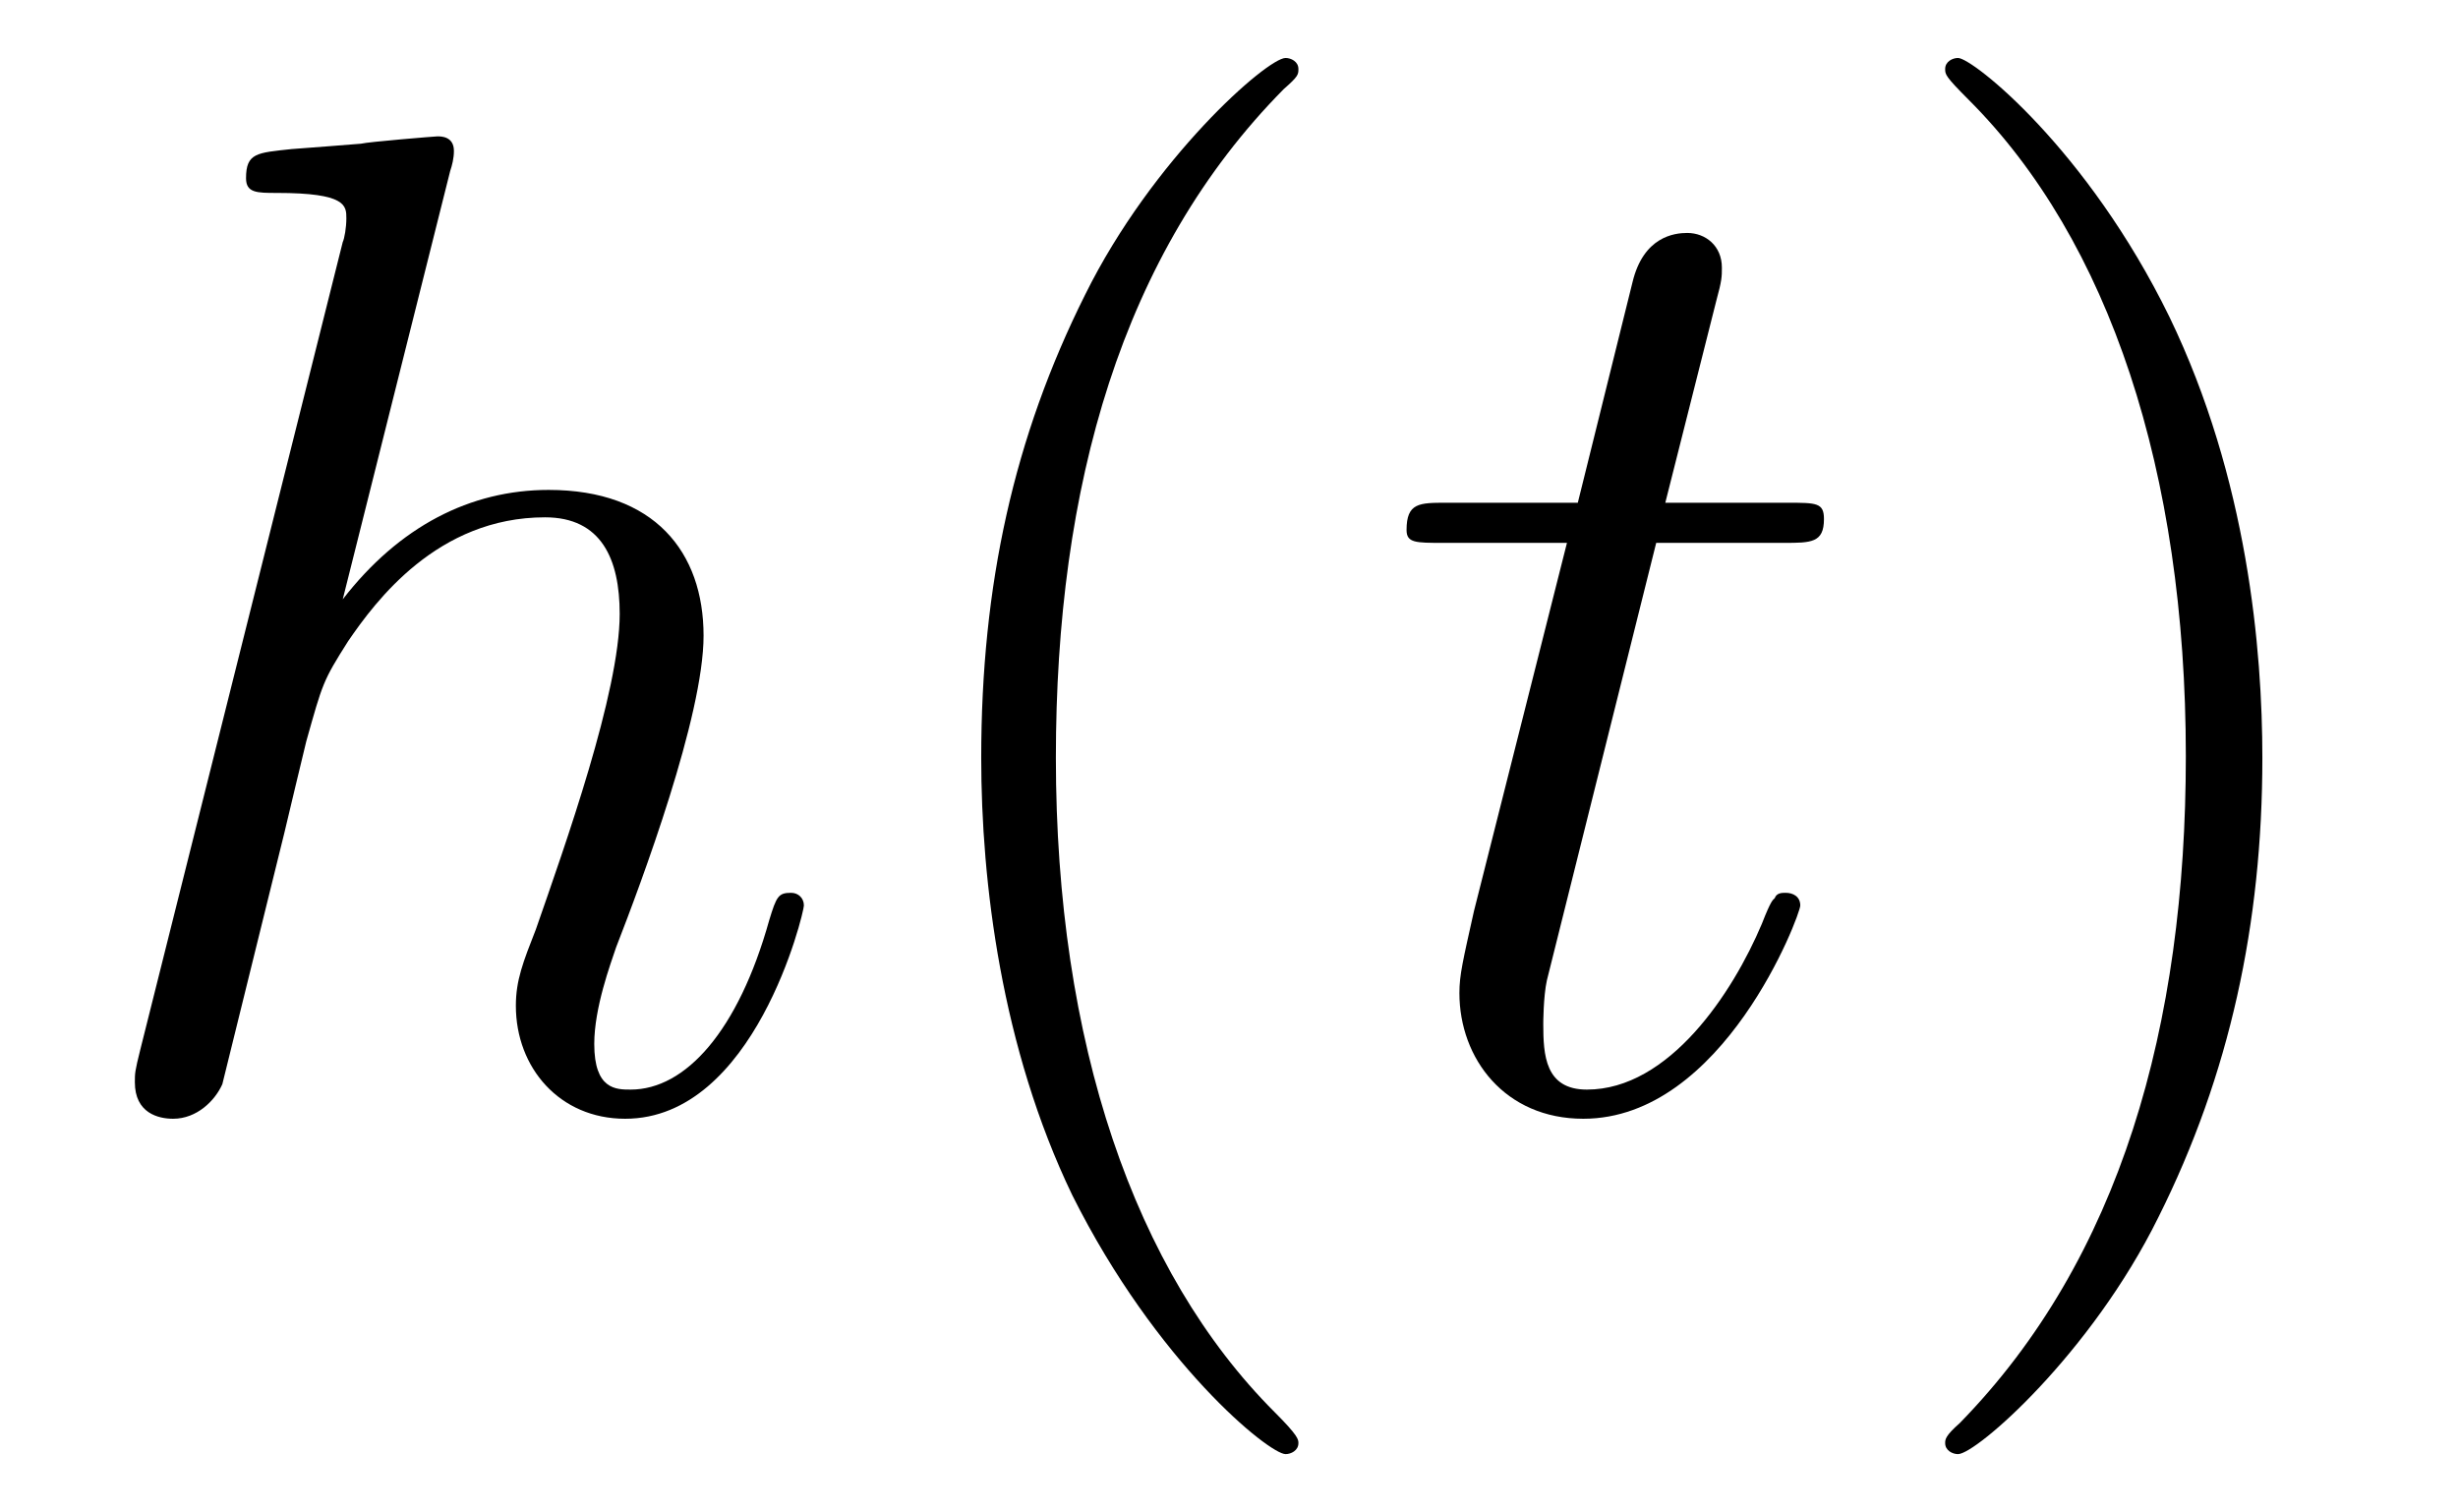
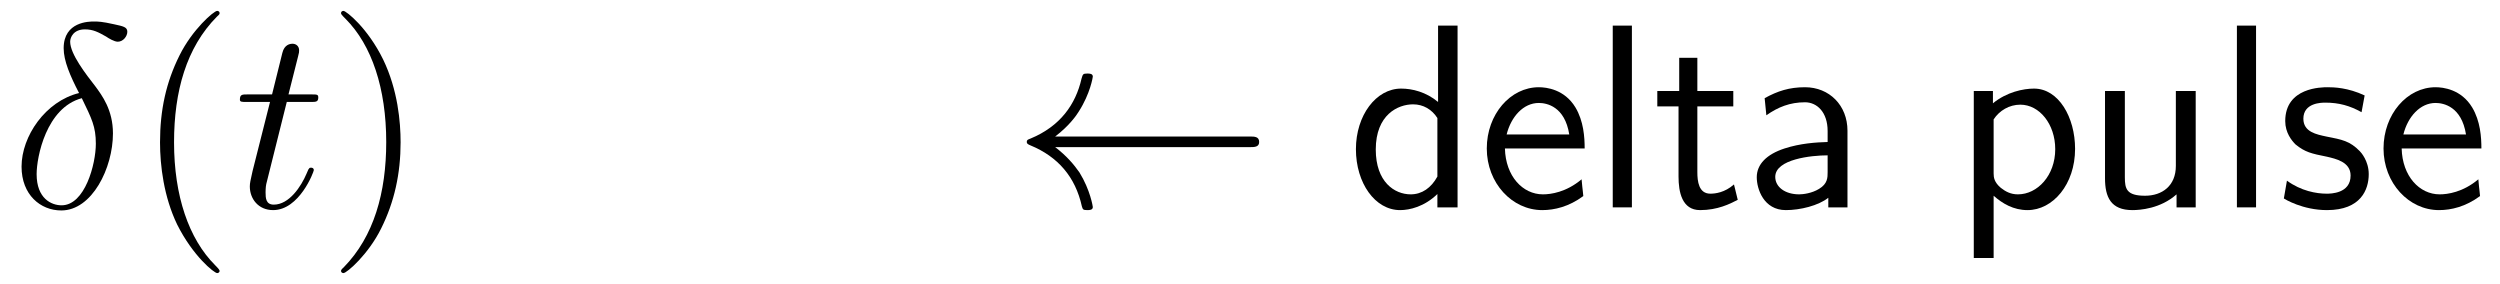
- <svg xmlns="http://www.w3.org/2000/svg" xmlns:xlink="http://www.w3.org/1999/xlink" viewBox="0 0 21.07 12.955" version="1.2">
+ <svg xmlns="http://www.w3.org/2000/svg" xmlns:xlink="http://www.w3.org/1999/xlink" viewBox="0 0 114.122 12.955" version="1.2">
  <defs>
    <g>
      <symbol overflow="visible" id="glyph0-0">
        <path style="stroke:none;" d="" />
      </symbol>
      <symbol overflow="visible" id="glyph0-1">
-         <path style="stroke:none;" d="M 3.359 -8 C 3.375 -8.047 3.391 -8.109 3.391 -8.172 C 3.391 -8.297 3.281 -8.297 3.25 -8.297 C 3.234 -8.297 2.656 -8.25 2.594 -8.234 C 2.391 -8.219 2.219 -8.203 2 -8.188 C 1.703 -8.156 1.609 -8.156 1.609 -7.938 C 1.609 -7.812 1.703 -7.812 1.875 -7.812 C 2.469 -7.812 2.469 -7.703 2.469 -7.594 C 2.469 -7.516 2.453 -7.422 2.438 -7.391 L 0.703 -0.469 C 0.656 -0.281 0.656 -0.266 0.656 -0.188 C 0.656 0.078 0.859 0.125 0.984 0.125 C 1.188 0.125 1.344 -0.031 1.406 -0.172 L 1.938 -2.328 C 2 -2.594 2.062 -2.844 2.125 -3.109 C 2.266 -3.609 2.266 -3.625 2.484 -3.969 C 2.719 -4.312 3.25 -5.031 4.172 -5.031 C 4.656 -5.031 4.812 -4.672 4.812 -4.203 C 4.812 -3.531 4.344 -2.219 4.094 -1.5 C 3.984 -1.219 3.922 -1.062 3.922 -0.844 C 3.922 -0.312 4.297 0.125 4.859 0.125 C 5.969 0.125 6.391 -1.641 6.391 -1.703 C 6.391 -1.766 6.344 -1.812 6.281 -1.812 C 6.172 -1.812 6.156 -1.781 6.094 -1.578 C 5.828 -0.625 5.375 -0.125 4.906 -0.125 C 4.781 -0.125 4.594 -0.125 4.594 -0.516 C 4.594 -0.828 4.734 -1.203 4.781 -1.344 C 5 -1.906 5.531 -3.328 5.531 -4.016 C 5.531 -4.734 5.109 -5.266 4.203 -5.266 C 3.531 -5.266 2.922 -4.953 2.438 -4.328 Z M 3.359 -8 " />
+         <path style="stroke:none;" d="M 3.109 -5.219 C 1.578 -4.844 0.484 -3.25 0.484 -1.859 C 0.484 -0.578 1.344 0.141 2.297 0.141 C 3.703 0.141 4.656 -1.797 4.656 -3.375 C 4.656 -4.453 4.156 -5.109 3.859 -5.516 C 3.422 -6.078 2.703 -7 2.703 -7.562 C 2.703 -7.766 2.859 -8.125 3.375 -8.125 C 3.75 -8.125 3.984 -8 4.344 -7.797 C 4.453 -7.719 4.719 -7.562 4.875 -7.562 C 5.125 -7.562 5.312 -7.812 5.312 -8.016 C 5.312 -8.234 5.125 -8.266 4.703 -8.359 C 4.141 -8.484 3.984 -8.484 3.781 -8.484 C 3.578 -8.484 2.406 -8.484 2.406 -7.266 C 2.406 -6.688 2.703 -6 3.109 -5.219 Z M 3.234 -4.984 C 3.688 -4.047 3.875 -3.688 3.875 -2.906 C 3.875 -1.969 3.375 -0.094 2.312 -0.094 C 1.844 -0.094 1.172 -0.406 1.172 -1.516 C 1.172 -2.297 1.609 -4.547 3.234 -4.984 Z M 3.234 -4.984 " />
      </symbol>
      <symbol overflow="visible" id="glyph0-2">
        <path style="stroke:none;" d="M 2.406 -4.812 L 3.5 -4.812 C 3.734 -4.812 3.844 -4.812 3.844 -5.016 C 3.844 -5.156 3.781 -5.156 3.531 -5.156 L 2.484 -5.156 L 2.922 -6.891 C 2.969 -7.062 2.969 -7.094 2.969 -7.172 C 2.969 -7.359 2.828 -7.469 2.672 -7.469 C 2.562 -7.469 2.297 -7.438 2.203 -7.047 L 1.734 -5.156 L 0.609 -5.156 C 0.375 -5.156 0.266 -5.156 0.266 -4.922 C 0.266 -4.812 0.344 -4.812 0.578 -4.812 L 1.641 -4.812 L 0.844 -1.656 C 0.75 -1.234 0.719 -1.109 0.719 -0.953 C 0.719 -0.391 1.109 0.125 1.781 0.125 C 2.984 0.125 3.641 -1.625 3.641 -1.703 C 3.641 -1.781 3.578 -1.812 3.516 -1.812 C 3.484 -1.812 3.438 -1.812 3.422 -1.766 C 3.406 -1.75 3.391 -1.75 3.312 -1.547 C 3.062 -0.953 2.516 -0.125 1.812 -0.125 C 1.453 -0.125 1.438 -0.422 1.438 -0.688 C 1.438 -0.688 1.438 -0.922 1.469 -1.062 Z M 2.406 -4.812 " />
      </symbol>
      <symbol overflow="visible" id="glyph1-0">
        <path style="stroke:none;" d="" />
      </symbol>
      <symbol overflow="visible" id="glyph1-1">
        <path style="stroke:none;" d="M 3.891 2.906 C 3.891 2.875 3.891 2.844 3.688 2.641 C 2.484 1.438 1.812 -0.531 1.812 -2.969 C 1.812 -5.297 2.375 -7.297 3.766 -8.703 C 3.891 -8.812 3.891 -8.828 3.891 -8.875 C 3.891 -8.938 3.828 -8.969 3.781 -8.969 C 3.625 -8.969 2.641 -8.109 2.062 -6.938 C 1.453 -5.719 1.172 -4.453 1.172 -2.969 C 1.172 -1.906 1.344 -0.484 1.953 0.781 C 2.672 2.219 3.641 3 3.781 3 C 3.828 3 3.891 2.969 3.891 2.906 Z M 3.891 2.906 " />
      </symbol>
      <symbol overflow="visible" id="glyph1-2">
        <path style="stroke:none;" d="M 3.375 -2.969 C 3.375 -3.891 3.25 -5.359 2.578 -6.75 C 1.875 -8.188 0.891 -8.969 0.766 -8.969 C 0.719 -8.969 0.656 -8.938 0.656 -8.875 C 0.656 -8.828 0.656 -8.812 0.859 -8.609 C 2.062 -7.406 2.719 -5.422 2.719 -2.984 C 2.719 -0.672 2.156 1.328 0.781 2.734 C 0.656 2.844 0.656 2.875 0.656 2.906 C 0.656 2.969 0.719 3 0.766 3 C 0.922 3 1.906 2.141 2.484 0.969 C 3.094 -0.25 3.375 -1.547 3.375 -2.969 Z M 3.375 -2.969 " />
      </symbol>
+       <symbol overflow="visible" id="glyph2-0">
+         <path style="stroke:none;" d="" />
+       </symbol>
+       <symbol overflow="visible" id="glyph2-1">
+         <path style="stroke:none;" d="M 10.859 -2.75 C 11.062 -2.75 11.281 -2.75 11.281 -2.984 C 11.281 -3.234 11.062 -3.234 10.859 -3.234 L 1.969 -3.234 C 2.625 -3.734 2.953 -4.219 3.047 -4.375 C 3.578 -5.203 3.688 -5.953 3.688 -5.969 C 3.688 -6.109 3.531 -6.109 3.438 -6.109 C 3.234 -6.109 3.234 -6.078 3.172 -5.875 C 2.906 -4.703 2.203 -3.703 0.844 -3.141 C 0.719 -3.094 0.672 -3.078 0.672 -2.984 C 0.672 -2.906 0.734 -2.875 0.844 -2.828 C 2.094 -2.312 2.891 -1.391 3.188 -0.047 C 3.234 0.094 3.234 0.125 3.438 0.125 C 3.531 0.125 3.688 0.125 3.688 -0.016 C 3.688 -0.031 3.578 -0.781 3.078 -1.594 C 2.828 -1.953 2.484 -2.359 1.969 -2.75 Z M 10.859 -2.75 " />
+       </symbol>
+       <symbol overflow="visible" id="glyph3-0">
+         <path style="stroke:none;" d="" />
+       </symbol>
+       <symbol overflow="visible" id="glyph3-1">
+         <path style="stroke:none;" d="M 5.062 -8.297 L 4.172 -8.297 L 4.172 -4.812 C 3.625 -5.266 3 -5.422 2.484 -5.422 C 1.344 -5.422 0.422 -4.203 0.422 -2.656 C 0.422 -1.109 1.297 0.125 2.438 0.125 C 2.875 0.125 3.547 -0.031 4.141 -0.609 L 4.141 0 L 5.062 0 Z M 4.141 -1.406 C 3.859 -0.891 3.438 -0.594 2.922 -0.594 C 2.188 -0.594 1.328 -1.156 1.328 -2.641 C 1.328 -4.234 2.344 -4.703 3.031 -4.703 C 3.5 -4.703 3.891 -4.469 4.141 -4.078 Z M 4.141 -1.406 " />
+       </symbol>
+       <symbol overflow="visible" id="glyph3-2">
+         <path style="stroke:none;" d="M 4.859 -2.688 C 4.859 -3.203 4.812 -3.938 4.438 -4.562 C 3.938 -5.391 3.109 -5.484 2.766 -5.484 C 1.469 -5.484 0.391 -4.25 0.391 -2.688 C 0.391 -1.109 1.547 0.125 2.922 0.125 C 3.484 0.125 4.141 -0.031 4.797 -0.516 C 4.797 -0.562 4.75 -0.938 4.75 -0.953 C 4.75 -0.969 4.719 -1.234 4.719 -1.281 C 4.016 -0.688 3.312 -0.594 2.953 -0.594 C 2.031 -0.594 1.25 -1.422 1.219 -2.688 Z M 1.297 -3.328 C 1.5 -4.141 2.062 -4.766 2.766 -4.766 C 3.125 -4.766 3.953 -4.609 4.156 -3.328 Z M 1.297 -3.328 " />
+       </symbol>
+       <symbol overflow="visible" id="glyph3-3">
+         <path style="stroke:none;" d="M 1.812 -8.297 L 0.938 -8.297 L 0.938 0 L 1.812 0 Z M 1.812 -8.297 " />
+       </symbol>
+       <symbol overflow="visible" id="glyph3-4">
+         <path style="stroke:none;" d="M 2.047 -4.609 L 3.688 -4.609 L 3.688 -5.312 L 2.047 -5.312 L 2.047 -6.828 L 1.219 -6.828 L 1.219 -5.312 L 0.219 -5.312 L 0.219 -4.609 L 1.188 -4.609 L 1.188 -1.406 C 1.188 -0.703 1.344 0.125 2.172 0.125 C 2.969 0.125 3.531 -0.156 3.891 -0.344 L 3.719 -1.047 C 3.297 -0.672 2.859 -0.625 2.641 -0.625 C 2.109 -0.625 2.047 -1.188 2.047 -1.609 Z M 2.047 -4.609 " />
+       </symbol>
+       <symbol overflow="visible" id="glyph3-5">
+         <path style="stroke:none;" d="M 4.672 -3.5 C 4.672 -4.656 3.844 -5.484 2.734 -5.484 C 2.016 -5.484 1.484 -5.312 0.891 -4.984 L 0.969 -4.203 C 1.5 -4.578 2.047 -4.797 2.734 -4.797 C 3.281 -4.797 3.766 -4.344 3.766 -3.484 L 3.766 -2.984 C 3.234 -2.969 2.516 -2.922 1.797 -2.688 C 0.984 -2.422 0.531 -1.969 0.531 -1.375 C 0.531 -0.844 0.844 0.125 1.859 0.125 C 2.516 0.125 3.344 -0.078 3.797 -0.438 L 3.797 0 L 4.672 0 Z M 3.766 -1.609 C 3.766 -1.359 3.766 -1.078 3.375 -0.844 C 3.047 -0.641 2.641 -0.594 2.469 -0.594 C 1.812 -0.594 1.375 -0.938 1.375 -1.391 C 1.375 -2.203 3.031 -2.375 3.766 -2.375 Z M 3.766 -1.609 " />
+       </symbol>
+       <symbol overflow="visible" id="glyph3-6">
+         <path style="stroke:none;" d="M 1.844 -0.531 C 2.25 -0.172 2.75 0.125 3.391 0.125 C 4.547 0.125 5.562 -1.047 5.562 -2.672 C 5.562 -4.109 4.812 -5.422 3.688 -5.422 C 3.203 -5.422 2.438 -5.266 1.812 -4.75 L 1.812 -5.312 L 0.938 -5.312 L 0.938 2.312 L 1.844 2.312 Z M 1.844 -4.016 C 2.109 -4.422 2.562 -4.688 3.062 -4.688 C 3.938 -4.688 4.656 -3.797 4.656 -2.656 C 4.656 -1.453 3.844 -0.594 2.953 -0.594 C 2.625 -0.594 2.391 -0.719 2.172 -0.891 C 1.875 -1.141 1.844 -1.359 1.844 -1.547 Z M 1.844 -4.016 " />
+       </symbol>
+       <symbol overflow="visible" id="glyph3-7">
+         <path style="stroke:none;" d="M 5.062 -5.312 L 4.156 -5.312 L 4.156 -1.891 C 4.156 -0.984 3.531 -0.531 2.75 -0.531 C 1.906 -0.531 1.828 -0.844 1.828 -1.375 L 1.828 -5.312 L 0.922 -5.312 L 0.922 -1.328 C 0.922 -0.469 1.188 0.125 2.172 0.125 C 2.516 0.125 3.453 0.062 4.188 -0.594 L 4.188 0 L 5.062 0 Z M 5.062 -5.312 " />
+       </symbol>
+       <symbol overflow="visible" id="glyph3-8">
+         <path style="stroke:none;" d="M 4.016 -5.109 C 3.25 -5.469 2.609 -5.484 2.328 -5.484 C 2.062 -5.484 0.391 -5.484 0.391 -3.938 C 0.391 -3.406 0.688 -3.047 0.859 -2.875 C 1.297 -2.516 1.594 -2.453 2.297 -2.312 C 2.688 -2.219 3.375 -2.078 3.375 -1.453 C 3.375 -0.625 2.453 -0.625 2.281 -0.625 C 1.812 -0.625 1.109 -0.75 0.469 -1.219 L 0.328 -0.406 C 0.375 -0.375 1.188 0.125 2.297 0.125 C 3.844 0.125 4.203 -0.812 4.203 -1.516 C 4.203 -2.125 3.844 -2.516 3.797 -2.562 C 3.344 -3.031 2.984 -3.094 2.266 -3.234 C 1.828 -3.328 1.219 -3.438 1.219 -4.047 C 1.219 -4.781 2.062 -4.781 2.219 -4.781 C 2.844 -4.781 3.344 -4.641 3.875 -4.344 Z M 4.016 -5.109 " />
+       </symbol>
    </g>
    <clipPath id="clip1">
-       <path d="M 8 0 L 12 0 L 12 12.953 L 8 12.953 Z M 8 0 " />
+       <path d="M 7 0 L 11 0 L 11 12.953 L 7 12.953 Z M 7 0 " />
    </clipPath>
    <clipPath id="clip2">
-       <path d="M 16 0 L 20 0 L 20 12.953 L 16 12.953 Z M 16 0 " />
+       <path d="M 15 0 L 19 0 L 19 12.953 L 15 12.953 Z M 15 0 " />
    </clipPath>
  </defs>
  <g id="surface1">
    <g style="fill:rgb(0%,0%,0%);fill-opacity:1;">
      <use xlink:href="#glyph0-1" x="0.5" y="9.466" />
    </g>
    <g clip-path="url(#clip1)" clip-rule="nonzero">
      <g style="fill:rgb(0%,0%,0%);fill-opacity:1;">
-         <use xlink:href="#glyph1-1" x="7.239" y="9.466" />
+         <use xlink:href="#glyph1-1" x="6.133" y="9.466" />
      </g>
    </g>
    <g style="fill:rgb(0%,0%,0%);fill-opacity:1;">
-       <use xlink:href="#glyph0-2" x="11.791" y="9.466" />
+       <use xlink:href="#glyph0-2" x="10.685" y="9.466" />
    </g>
    <g clip-path="url(#clip2)" clip-rule="nonzero">
      <g style="fill:rgb(0%,0%,0%);fill-opacity:1;">
-         <use xlink:href="#glyph1-2" x="16.018" y="9.466" />
+         <use xlink:href="#glyph1-2" x="14.912" y="9.466" />
      </g>
+     </g>
+     <g style="fill:rgb(0%,0%,0%);fill-opacity:1;">
+       <use xlink:href="#glyph2-1" x="46.198" y="9.466" />
+     </g>
+     <g style="fill:rgb(0%,0%,0%);fill-opacity:1;">
+       <use xlink:href="#glyph3-1" x="61.474" y="9.466" />
+       <use xlink:href="#glyph3-2" x="67.479" y="9.466" />
+       <use xlink:href="#glyph3-3" x="72.682" y="9.466" />
+       <use xlink:href="#glyph3-4" x="75.435" y="9.466" />
+       <use xlink:href="#glyph3-5" x="79.663" y="9.466" />
+     </g>
+     <g style="fill:rgb(0%,0%,0%);fill-opacity:1;">
+       <use xlink:href="#glyph3-6" x="89.163" y="9.466" />
+       <use xlink:href="#glyph3-7" x="95.169" y="9.466" />
+       <use xlink:href="#glyph3-3" x="101.174" y="9.466" />
+       <use xlink:href="#glyph3-8" x="103.927" y="9.466" />
+       <use xlink:href="#glyph3-2" x="108.414" y="9.466" />
    </g>
  </g>
</svg>
